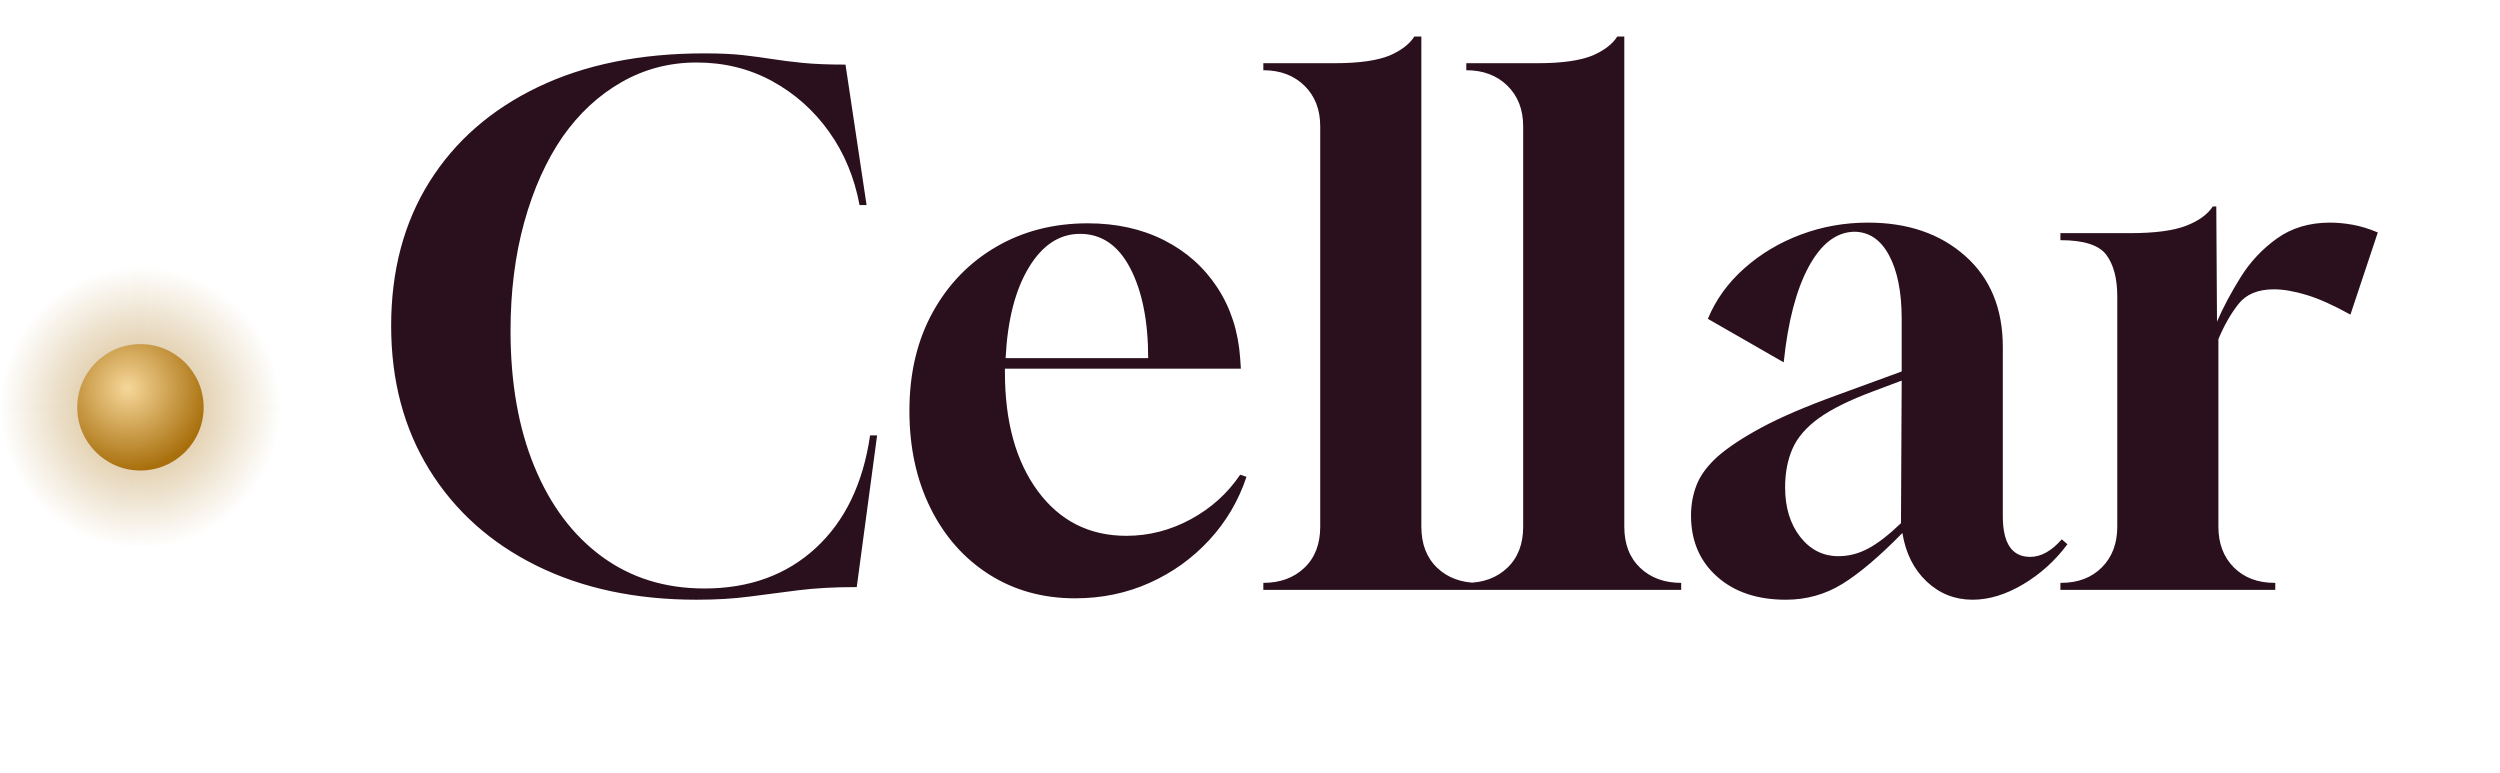
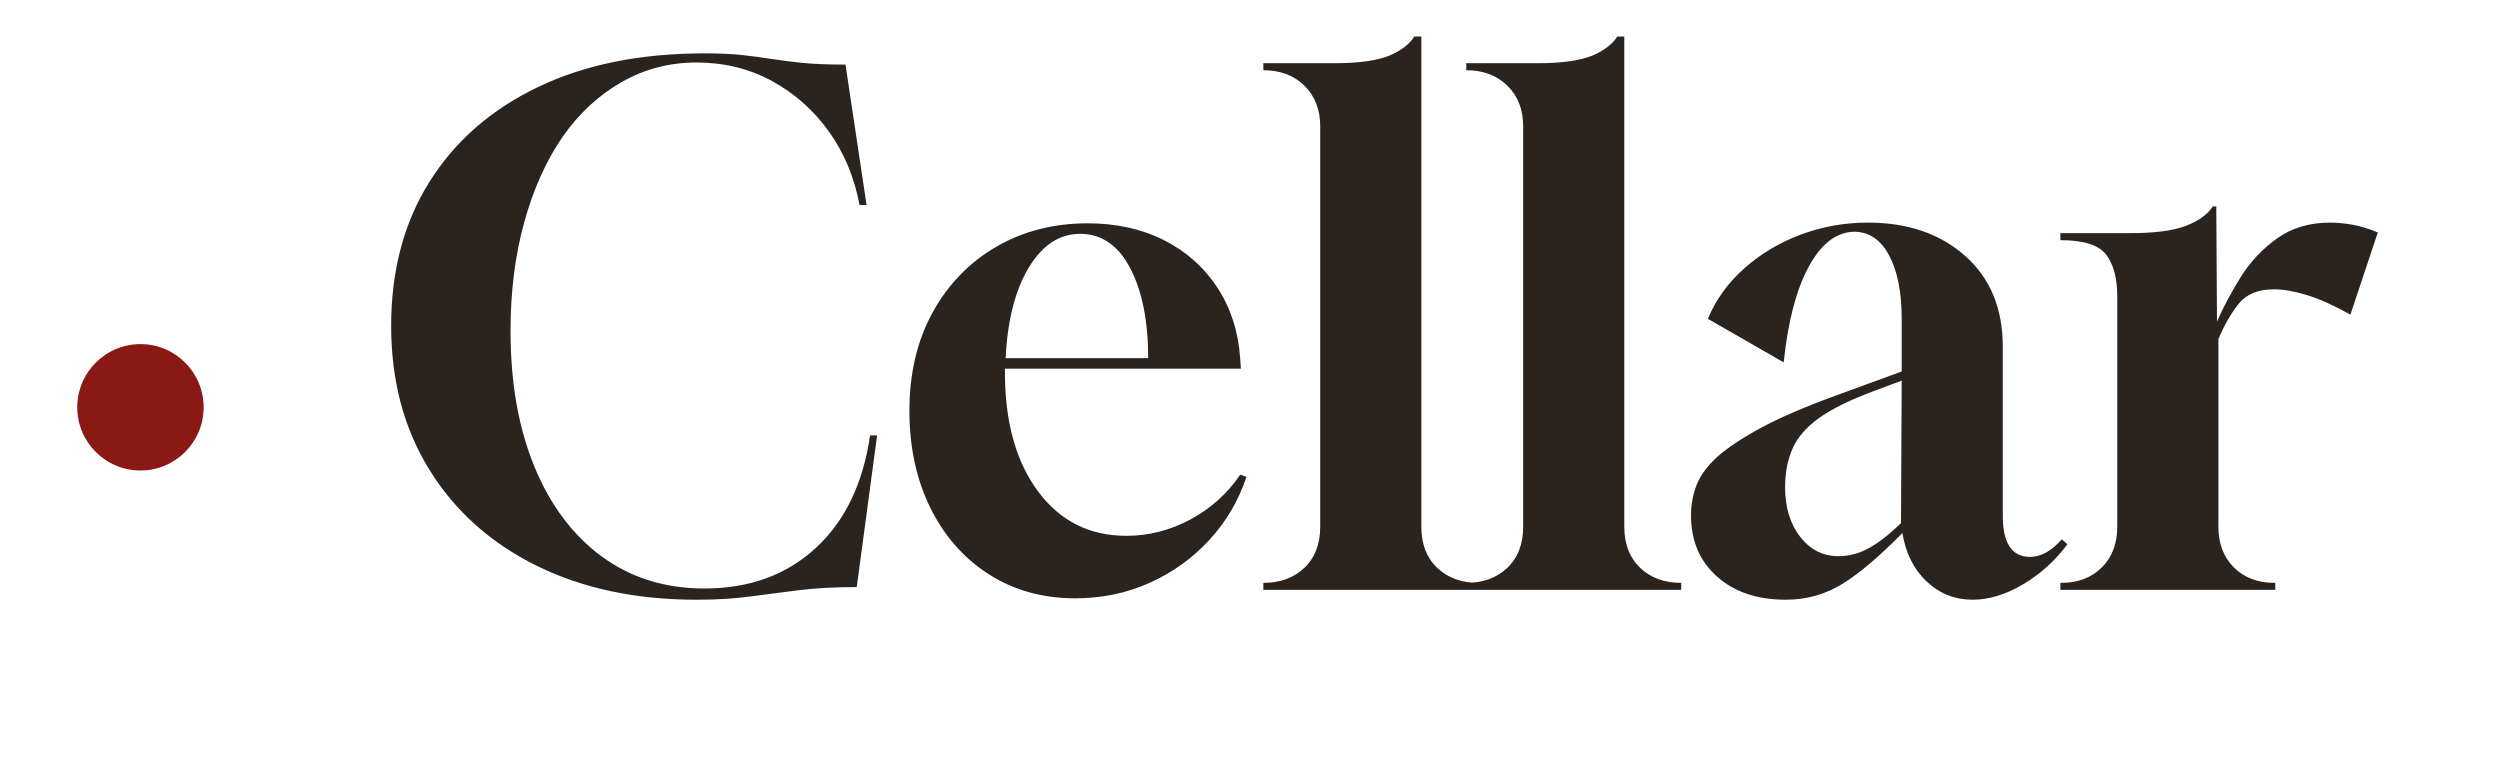
<svg xmlns="http://www.w3.org/2000/svg" viewBox="0 0 356 110" width="356" height="110" role="img" aria-label="Cellar">
-   <defs>
-     <radialGradient id="b" cx="40%" cy="35%" r="65%">
-       <stop offset="0" stop-color="#F6D79A" />
-       <stop offset="1" stop-color="#A86F0C" />
-     </radialGradient>
-     <radialGradient id="h">
-       <stop offset="0" stop-color="#A86F0C" stop-opacity=".55" />
-       <stop offset="1" stop-color="#A86F0C" stop-opacity="0" />
-     </radialGradient>
-   </defs>
-   <circle cx="20" cy="58" r="20" fill="url(#h)" />
-   <circle cx="20" cy="58" r="9" fill="url(#b)" />
-   <path transform="matrix(0.1 0 0 0.1 52 84)" fill="#2A0F1C" d="M472 14Q342 14 244.0 -34.5Q146 -83 91.5 -171.0Q37 -259 37 -376Q37 -494 91.5 -581.0Q146 -668 246.0 -716.0Q346 -764 483 -764Q516 -764 538.0 -761.5Q560 -759 579.0 -756.0Q598 -753 622.5 -750.5Q647 -748 684 -748L714 -548H704Q693 -607 660.5 -652.5Q628 -698 579.5 -724.5Q531 -751 472 -751Q414 -751 365.0 -723.0Q316 -695 281 -645Q246 -594 226.5 -523.5Q207 -453 207 -369Q207 -258 241.0 -175.5Q275 -93 337.0 -47.5Q399 -2 483 -2Q579 -2 641.5 -59.5Q704 -117 719 -220H729L700 -4Q653 -4 617.0 0.5Q581 5 547.5 9.5Q514 14 472 14Z M1011 12Q942 12 888.5 -22.0Q835 -56 805.0 -116.5Q775 -177 775 -255Q775 -335 808.0 -395.0Q841 -455 898.5 -488.5Q956 -522 1029 -522Q1090 -522 1137.5 -498.0Q1185 -474 1213.5 -430.5Q1242 -387 1246 -330L1247 -315H911V-310Q911 -204 958.0 -140.5Q1005 -77 1084 -77Q1132 -77 1175.5 -100.5Q1219 -124 1246 -164L1255 -161Q1238 -110 1202.0 -71.0Q1166 -32 1117.0 -10.0Q1068 12 1011 12ZM912 -330H1115Q1115 -409 1089.5 -458.0Q1064 -507 1018 -507Q974 -507 945.0 -459.0Q916 -411 912 -330Z M1279 0V-10Q1315 -10 1337.5 -31.5Q1360 -53 1360 -90V-660Q1360 -696 1337.5 -718.0Q1315 -740 1279 -740V-750H1381Q1432 -750 1459 -761Q1484 -772 1494 -788H1504V-90Q1504 -53 1526.5 -31.5Q1549 -10 1585 -10V0Z M1568 0V-10Q1604 -10 1626.5 -31.5Q1649 -53 1649 -90V-660Q1649 -696 1626.5 -718.0Q1604 -740 1568 -740V-750H1670Q1721 -750 1748 -761Q1773 -772 1783 -788H1793V-90Q1793 -53 1815.5 -31.5Q1838 -10 1874 -10V0Z M2023 14Q1962 14 1925.0 -19.0Q1888 -52 1888 -106Q1888 -129 1896.0 -149.5Q1904 -170 1926 -190Q1949 -210 1989.0 -231.5Q2029 -253 2095 -277L2188 -311V-386Q2188 -443 2170.0 -476.5Q2152 -510 2120 -510Q2082 -509 2055.5 -460.0Q2029 -411 2020 -324L1912 -386Q1929 -427 1964.0 -458.0Q1999 -489 2044.5 -506.0Q2090 -523 2140 -523Q2225 -523 2278.5 -475.5Q2332 -428 2332 -346V-105Q2332 -47 2371 -47Q2394 -47 2416 -72L2424 -65Q2398 -30 2361.0 -8.0Q2324 14 2289 14Q2251 14 2223.5 -12.0Q2196 -38 2189 -81Q2140 -31 2103.5 -8.5Q2067 14 2023 14ZM2098 -48Q2120 -48 2140.5 -59.0Q2161 -70 2187 -95L2188 -298L2148 -283Q2097 -264 2070.0 -244.5Q2043 -225 2032.5 -201.0Q2022 -177 2022 -146Q2022 -103 2043.5 -75.5Q2065 -48 2098 -48Z M2414 0V-10H2415Q2451 -10 2473.0 -32.0Q2495 -54 2495 -90V-418Q2495 -456 2479.5 -477.0Q2464 -498 2414 -498V-508H2513Q2566 -508 2593.0 -518.5Q2620 -529 2631 -546H2636L2637 -382Q2650 -412 2670.5 -445.0Q2691 -478 2722.5 -500.5Q2754 -523 2798 -523Q2813 -523 2830.0 -520.0Q2847 -517 2866 -509L2827 -392Q2791 -412 2764.5 -420.0Q2738 -428 2718 -428Q2684 -428 2667.5 -407.0Q2651 -386 2639 -357V-90Q2639 -54 2661.0 -32.0Q2683 -10 2719 -10H2720V0Z" />
+   <circle cx="20" cy="58" r="9" fill="#8A1915" />
+   <path transform="matrix(0.1 0 0 0.1 52 84)" fill="#2B231E" d="M472 14Q342 14 244.0 -34.5Q146 -83 91.5 -171.0Q37 -259 37 -376Q37 -494 91.5 -581.0Q146 -668 246.0 -716.0Q346 -764 483 -764Q516 -764 538.0 -761.5Q560 -759 579.0 -756.0Q598 -753 622.5 -750.5Q647 -748 684 -748L714 -548H704Q693 -607 660.5 -652.5Q628 -698 579.5 -724.5Q531 -751 472 -751Q414 -751 365.0 -723.0Q316 -695 281 -645Q246 -594 226.5 -523.5Q207 -453 207 -369Q207 -258 241.0 -175.5Q275 -93 337.0 -47.5Q399 -2 483 -2Q579 -2 641.5 -59.5Q704 -117 719 -220H729L700 -4Q653 -4 617.0 0.5Q581 5 547.5 9.5Q514 14 472 14Z M1011 12Q942 12 888.5 -22.0Q835 -56 805.0 -116.5Q775 -177 775 -255Q775 -335 808.0 -395.0Q841 -455 898.5 -488.5Q956 -522 1029 -522Q1090 -522 1137.5 -498.0Q1185 -474 1213.5 -430.5Q1242 -387 1246 -330L1247 -315H911V-310Q911 -204 958.0 -140.5Q1005 -77 1084 -77Q1132 -77 1175.5 -100.5Q1219 -124 1246 -164L1255 -161Q1238 -110 1202.0 -71.0Q1166 -32 1117.0 -10.0Q1068 12 1011 12ZM912 -330H1115Q1115 -409 1089.5 -458.0Q1064 -507 1018 -507Q974 -507 945.0 -459.0Q916 -411 912 -330Z M1279 0V-10Q1315 -10 1337.5 -31.5Q1360 -53 1360 -90V-660Q1360 -696 1337.5 -718.0Q1315 -740 1279 -740V-750H1381Q1432 -750 1459 -761Q1484 -772 1494 -788H1504V-90Q1504 -53 1526.5 -31.5Q1549 -10 1585 -10V0Z M1568 0V-10Q1604 -10 1626.5 -31.5Q1649 -53 1649 -90V-660Q1649 -696 1626.5 -718.0Q1604 -740 1568 -740V-750H1670Q1721 -750 1748 -761Q1773 -772 1783 -788H1793V-90Q1793 -53 1815.5 -31.5Q1838 -10 1874 -10V0Z M2023 14Q1962 14 1925.0 -19.0Q1888 -52 1888 -106Q1888 -129 1896.0 -149.5Q1904 -170 1926 -190Q1949 -210 1989.0 -231.5Q2029 -253 2095 -277L2188 -311V-386Q2188 -443 2170.0 -476.5Q2152 -510 2120 -510Q2082 -509 2055.5 -460.0Q2029 -411 2020 -324L1912 -386Q1929 -427 1964.0 -458.0Q1999 -489 2044.5 -506.0Q2090 -523 2140 -523Q2225 -523 2278.5 -475.5Q2332 -428 2332 -346V-105Q2332 -47 2371 -47Q2394 -47 2416 -72L2424 -65Q2398 -30 2361.0 -8.0Q2324 14 2289 14Q2251 14 2223.5 -12.0Q2196 -38 2189 -81Q2140 -31 2103.5 -8.5Q2067 14 2023 14ZM2098 -48Q2120 -48 2140.5 -59.0Q2161 -70 2187 -95L2188 -298L2148 -283Q2097 -264 2070.0 -244.5Q2043 -225 2032.5 -201.0Q2022 -177 2022 -146Q2022 -103 2043.5 -75.5Q2065 -48 2098 -48Z M2414 0V-10H2415Q2451 -10 2473.0 -32.0Q2495 -54 2495 -90V-418Q2495 -456 2479.5 -477.0Q2464 -498 2414 -498V-508H2513Q2566 -508 2593.0 -518.5Q2620 -529 2631 -546H2636L2637 -382Q2650 -412 2670.5 -445.0Q2691 -478 2722.5 -500.5Q2754 -523 2798 -523Q2813 -523 2830.0 -520.0Q2847 -517 2866 -509L2827 -392Q2791 -412 2764.5 -420.0Q2738 -428 2718 -428Q2684 -428 2667.5 -407.0Q2651 -386 2639 -357V-90Q2639 -54 2661.0 -32.0Q2683 -10 2719 -10H2720V0Z" />
</svg>
